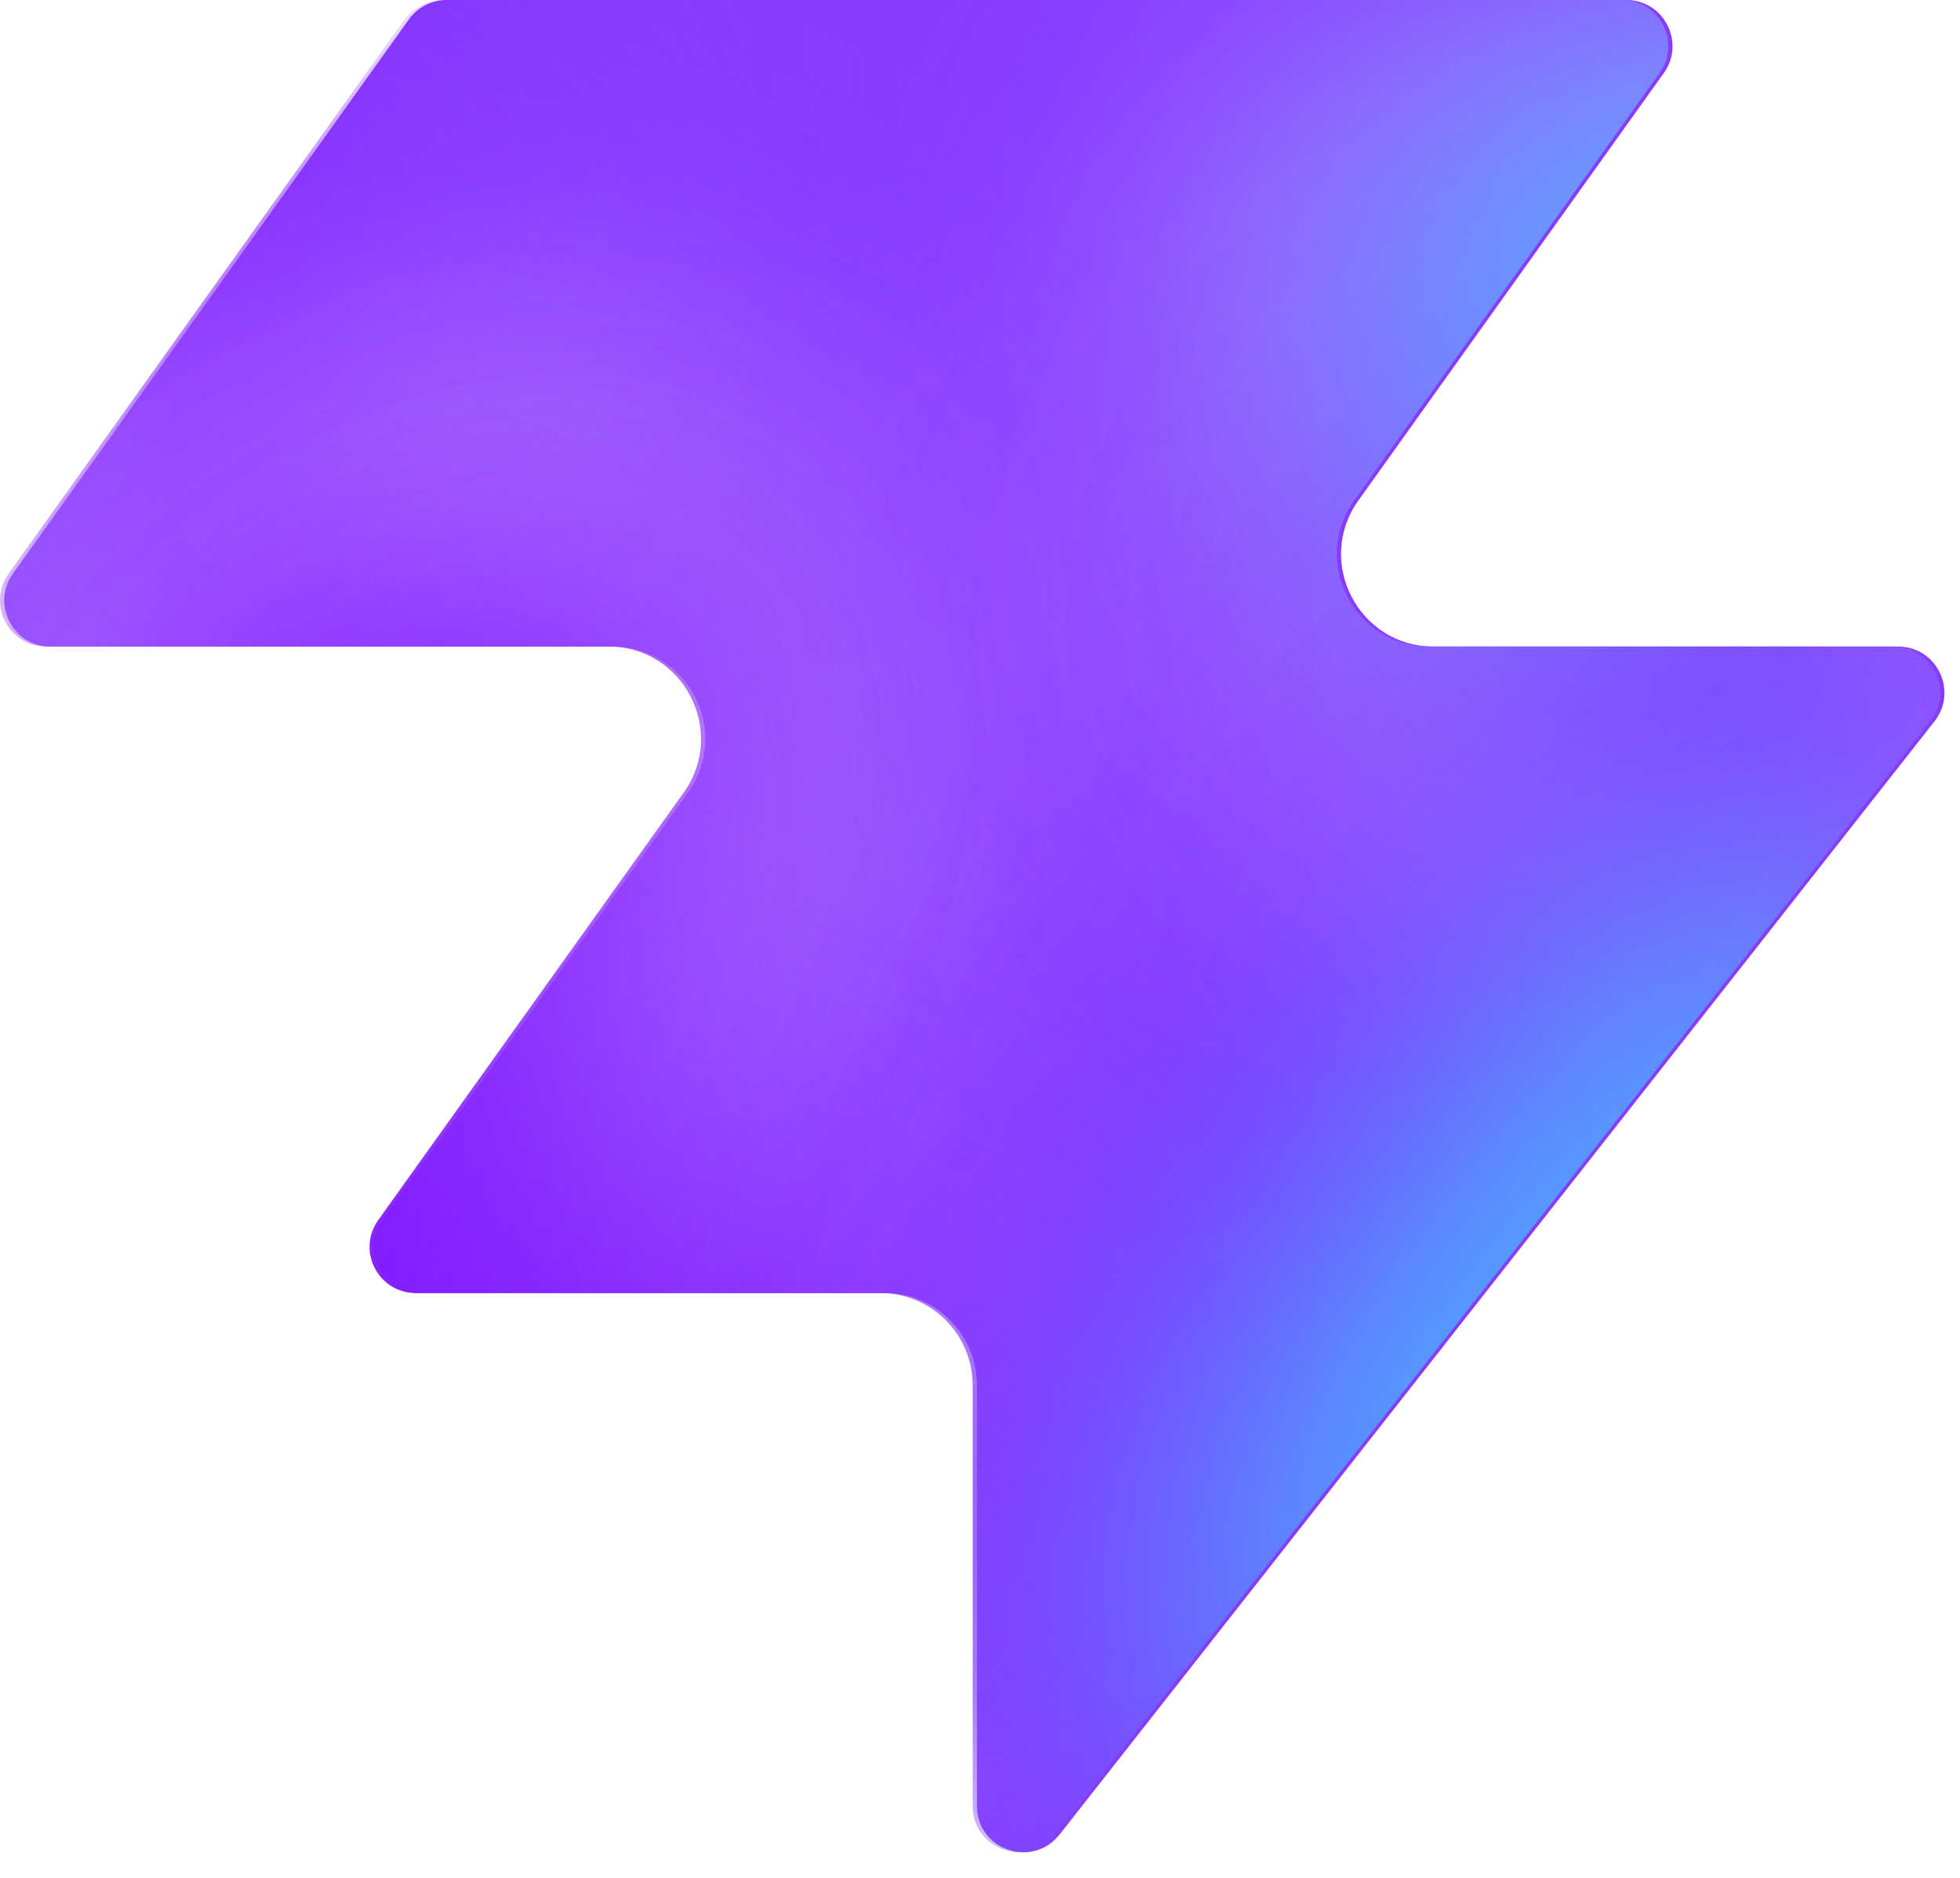
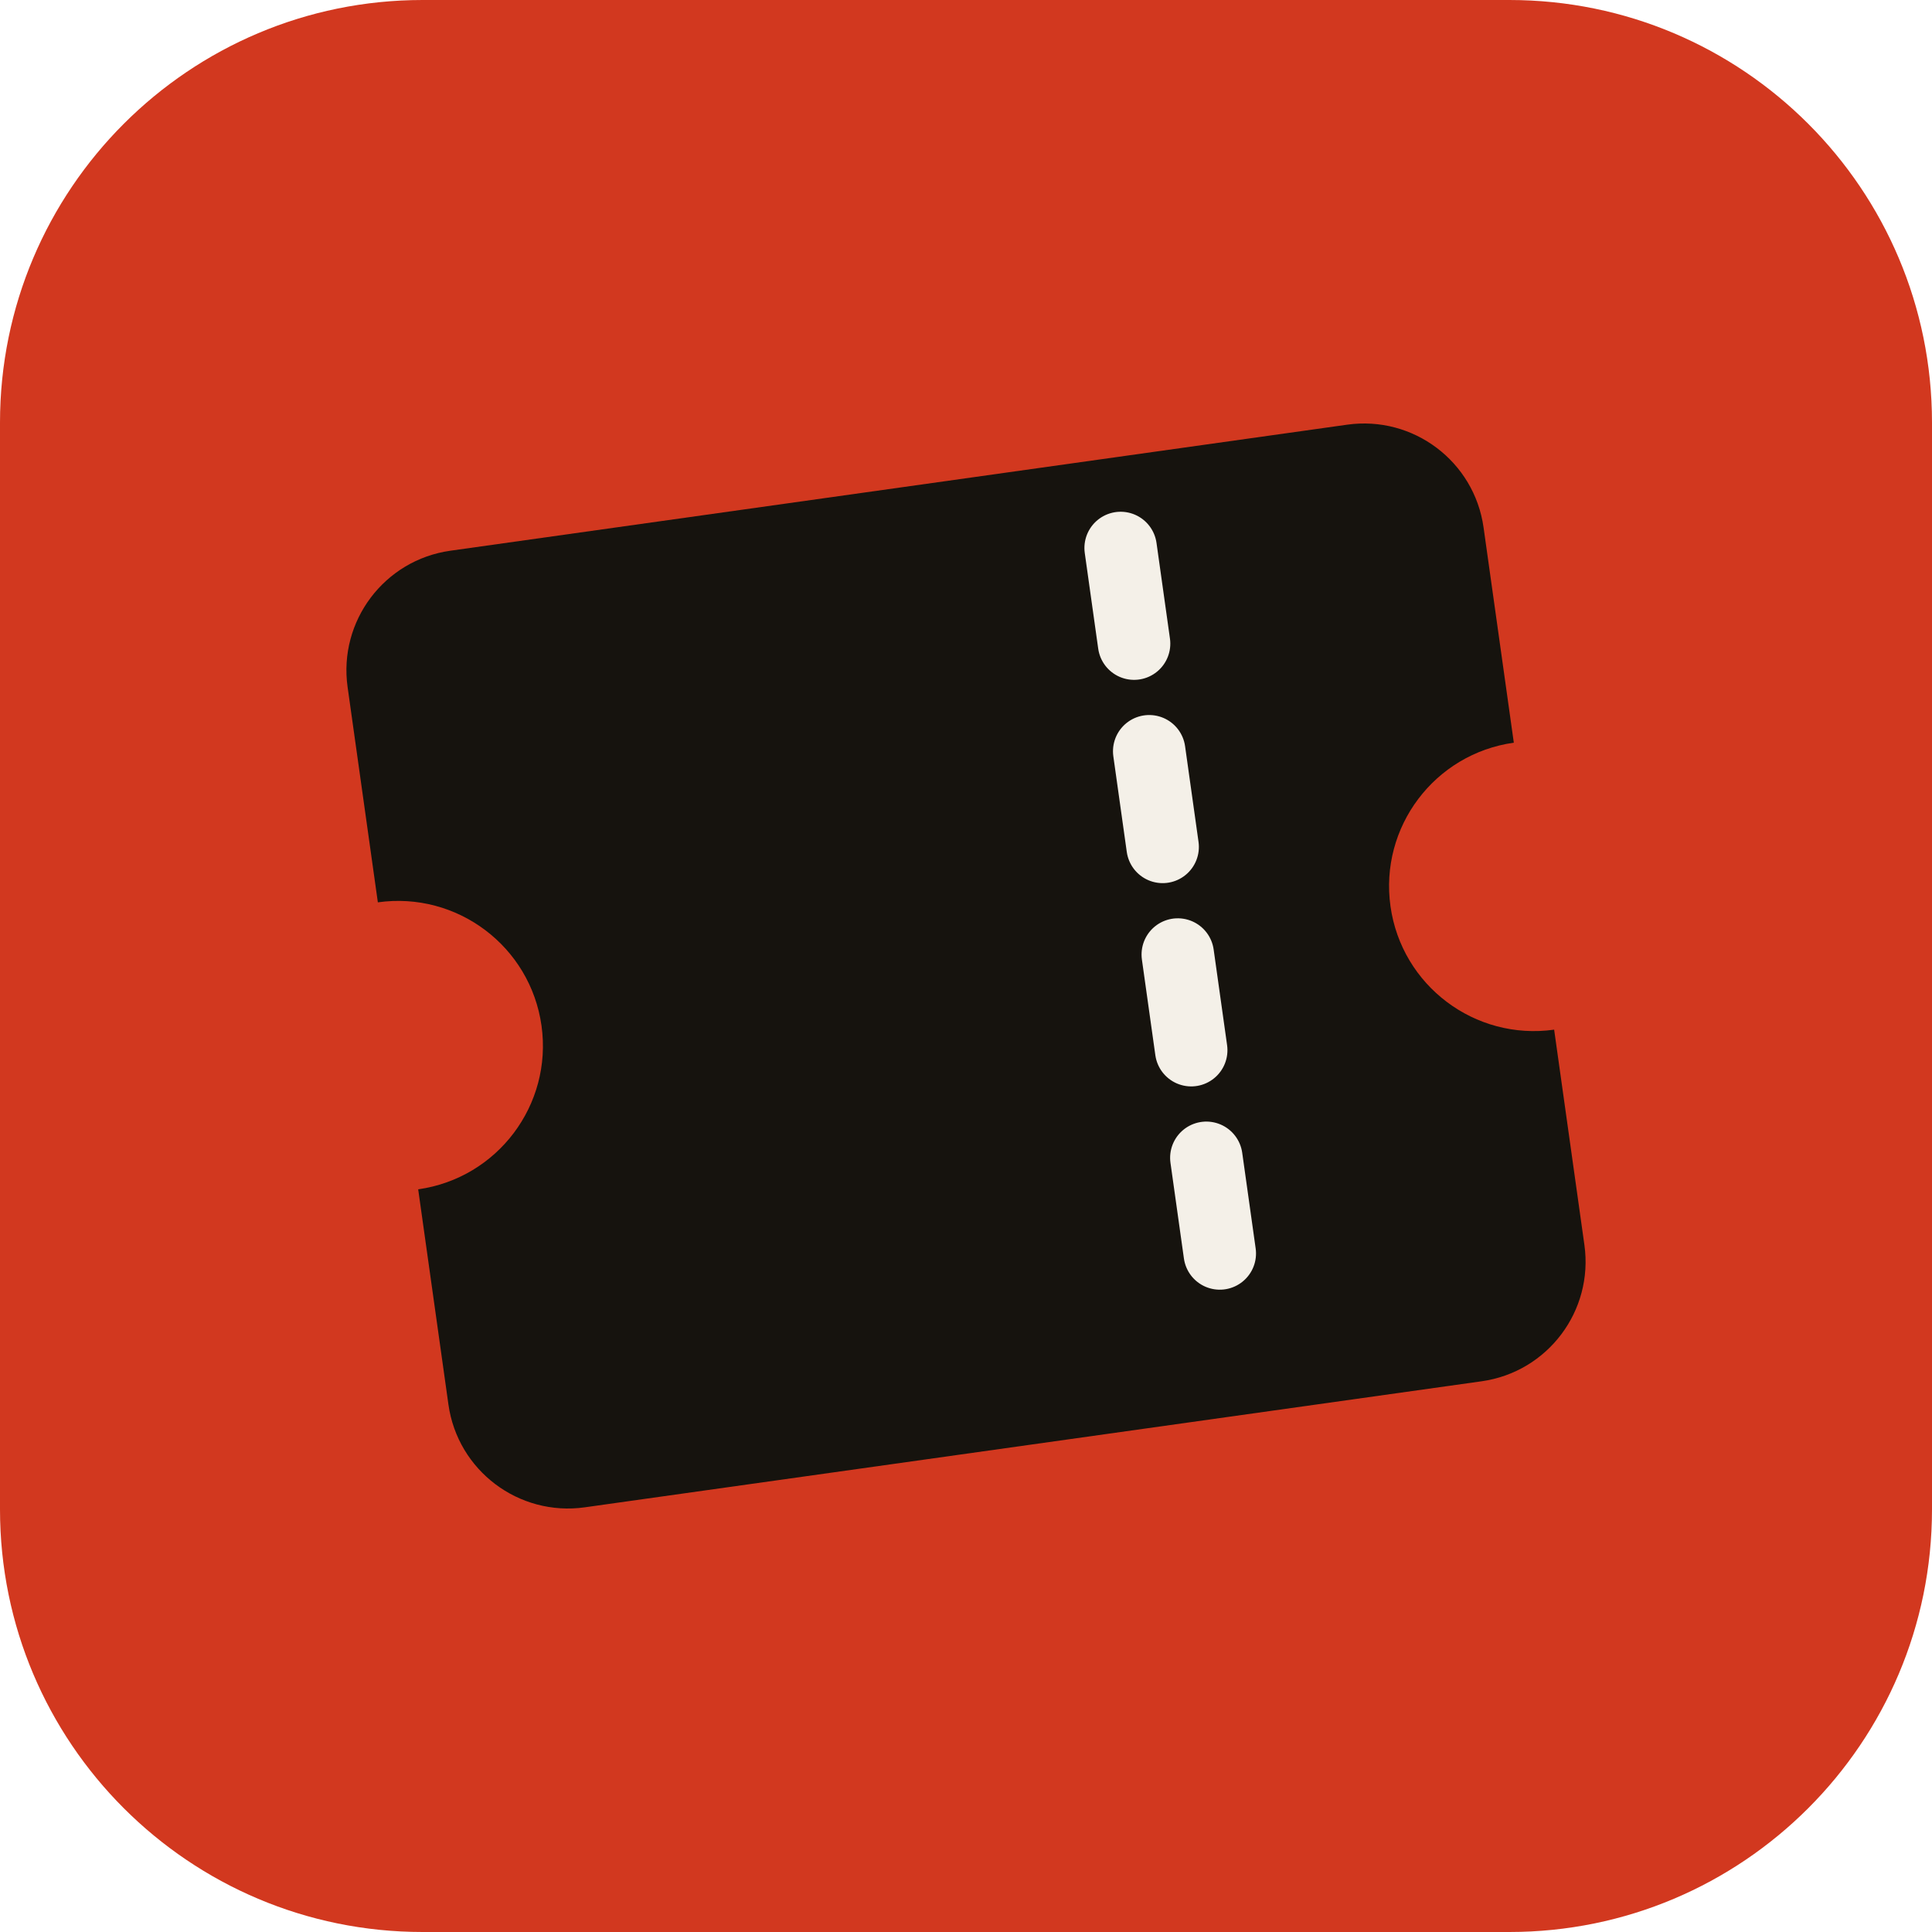
- <svg xmlns="http://www.w3.org/2000/svg" width="48" height="46" fill="none" viewBox="0 0 48 46">
-   <path fill="#863bff" d="M25.946 44.938c-.664.845-2.021.375-2.021-.698V33.937a2.26 2.26 0 0 0-2.262-2.262H10.287c-.92 0-1.456-1.04-.92-1.788l7.48-10.471c1.07-1.497 0-3.578-1.842-3.578H1.237c-.92 0-1.456-1.04-.92-1.788L10.013.474c.214-.297.556-.474.92-.474h28.894c.92 0 1.456 1.04.92 1.788l-7.48 10.471c-1.07 1.498 0 3.579 1.842 3.579h11.377c.943 0 1.473 1.088.89 1.83L25.947 44.94z" style="fill:#863bff;fill:color(display-p3 .525 .23 1);fill-opacity:1" />
-   <mask id="a" width="48" height="46" x="0" y="0" maskUnits="userSpaceOnUse" style="mask-type:alpha">
-     <path fill="#000" d="M25.842 44.938c-.664.844-2.021.375-2.021-.698V33.937a2.26 2.26 0 0 0-2.262-2.262H10.183c-.92 0-1.456-1.04-.92-1.788l7.48-10.471c1.07-1.498 0-3.579-1.842-3.579H1.133c-.92 0-1.456-1.04-.92-1.787L9.91.473c.214-.297.556-.474.92-.474h28.894c.92 0 1.456 1.04.92 1.788l-7.48 10.471c-1.07 1.498 0 3.578 1.842 3.578h11.377c.943 0 1.473 1.088.89 1.832L25.843 44.94z" style="fill:#000;fill-opacity:1" />
-   </mask>
-   <g mask="url(#a)">
-     <g filter="url(#b)">
-       <ellipse cx="5.508" cy="14.704" fill="#ede6ff" rx="5.508" ry="14.704" style="fill:#ede6ff;fill:color(display-p3 .927 .903 1);fill-opacity:1" transform="matrix(.00324 1 1 -.00324 -4.47 31.516)" />
-     </g>
-     <g filter="url(#c)">
-       <ellipse cx="10.399" cy="29.851" fill="#ede6ff" rx="10.399" ry="29.851" style="fill:#ede6ff;fill:color(display-p3 .927 .903 1);fill-opacity:1" transform="matrix(.00324 1 1 -.00324 -39.328 7.883)" />
-     </g>
-     <g filter="url(#d)">
-       <ellipse cx="5.508" cy="30.487" fill="#7e14ff" rx="5.508" ry="30.487" style="fill:#7e14ff;fill:color(display-p3 .492 .077 1);fill-opacity:1" transform="rotate(89.814 -25.913 -14.639)scale(1 -1)" />
-     </g>
-     <g filter="url(#e)">
-       <ellipse cx="5.508" cy="30.599" fill="#7e14ff" rx="5.508" ry="30.599" style="fill:#7e14ff;fill:color(display-p3 .492 .077 1);fill-opacity:1" transform="rotate(89.814 -32.644 -3.334)scale(1 -1)" />
-     </g>
-     <g filter="url(#f)">
-       <ellipse cx="5.508" cy="30.599" fill="#7e14ff" rx="5.508" ry="30.599" style="fill:#7e14ff;fill:color(display-p3 .492 .077 1);fill-opacity:1" transform="matrix(.00324 1 1 -.00324 -34.34 30.47)" />
-     </g>
-     <g filter="url(#g)">
-       <ellipse cx="14.072" cy="22.078" fill="#ede6ff" rx="14.072" ry="22.078" style="fill:#ede6ff;fill:color(display-p3 .927 .903 1);fill-opacity:1" transform="rotate(93.35 24.506 48.493)scale(-1 1)" />
-     </g>
-     <g filter="url(#h)">
-       <ellipse cx="3.47" cy="21.501" fill="#7e14ff" rx="3.47" ry="21.501" style="fill:#7e14ff;fill:color(display-p3 .492 .077 1);fill-opacity:1" transform="rotate(89.009 28.708 47.59)scale(-1 1)" />
-     </g>
-     <g filter="url(#i)">
-       <ellipse cx="3.47" cy="21.501" fill="#7e14ff" rx="3.47" ry="21.501" style="fill:#7e14ff;fill:color(display-p3 .492 .077 1);fill-opacity:1" transform="rotate(89.009 28.708 47.59)scale(-1 1)" />
-     </g>
-     <g filter="url(#j)">
-       <ellipse cx=".387" cy="8.972" fill="#7e14ff" rx="4.407" ry="29.108" style="fill:#7e14ff;fill:color(display-p3 .492 .077 1);fill-opacity:1" transform="rotate(39.51 .387 8.972)" />
-     </g>
-     <g filter="url(#k)">
-       <ellipse cx="47.523" cy="-6.092" fill="#7e14ff" rx="4.407" ry="29.108" style="fill:#7e14ff;fill:color(display-p3 .492 .077 1);fill-opacity:1" transform="rotate(37.892 47.523 -6.092)" />
-     </g>
-     <g filter="url(#l)">
-       <ellipse cx="41.412" cy="6.333" fill="#47bfff" rx="5.971" ry="9.665" style="fill:#47bfff;fill:color(display-p3 .28 .748 1);fill-opacity:1" transform="rotate(37.892 41.412 6.333)" />
-     </g>
-     <g filter="url(#m)">
-       <ellipse cx="-1.879" cy="38.332" fill="#7e14ff" rx="4.407" ry="29.108" style="fill:#7e14ff;fill:color(display-p3 .492 .077 1);fill-opacity:1" transform="rotate(37.892 -1.88 38.332)" />
-     </g>
-     <g filter="url(#n)">
-       <ellipse cx="-1.879" cy="38.332" fill="#7e14ff" rx="4.407" ry="29.108" style="fill:#7e14ff;fill:color(display-p3 .492 .077 1);fill-opacity:1" transform="rotate(37.892 -1.88 38.332)" />
-     </g>
-     <g filter="url(#o)">
-       <ellipse cx="35.651" cy="29.907" fill="#7e14ff" rx="4.407" ry="29.108" style="fill:#7e14ff;fill:color(display-p3 .492 .077 1);fill-opacity:1" transform="rotate(37.892 35.651 29.907)" />
-     </g>
-     <g filter="url(#p)">
-       <ellipse cx="38.418" cy="32.4" fill="#47bfff" rx="5.971" ry="15.297" style="fill:#47bfff;fill:color(display-p3 .28 .748 1);fill-opacity:1" transform="rotate(37.892 38.418 32.4)" />
-     </g>
+ <svg xmlns="http://www.w3.org/2000/svg" viewBox="0 0 64 64">
+   <rect width="64" height="64" rx="14" fill="#d2381f" />
+   <g transform="rotate(-8 32 32)">
+     <path fill="#16130e" fill-rule="evenodd" d="M13 20a4 4 0 0 1 4-4h30a4 4 0 0 1 4 4v7.2a4.8 4.8 0 0 0 0 9.6V44a4 4 0 0 1-4 4H17a4 4 0 0 1-4-4v-7.2a4.8 4.8 0 0 0 0-9.6V20Z" />
+     <path stroke="#f4f0e8" stroke-width="2.4" stroke-dasharray="3.2 3.6" stroke-linecap="round" d="M39 19v26" />
  </g>
-   <defs>
-     <filter id="b" width="60.045" height="41.654" x="-19.77" y="16.149" color-interpolation-filters="sRGB" filterUnits="userSpaceOnUse">
-       <feFlood flood-opacity="0" result="BackgroundImageFix" />
-       <feBlend in="SourceGraphic" in2="BackgroundImageFix" result="shape" />
-       <feGaussianBlur result="effect1_foregroundBlur_2002_17158" stdDeviation="7.659" />
-     </filter>
-     <filter id="c" width="90.34" height="51.437" x="-54.613" y="-7.533" color-interpolation-filters="sRGB" filterUnits="userSpaceOnUse">
-       <feFlood flood-opacity="0" result="BackgroundImageFix" />
-       <feBlend in="SourceGraphic" in2="BackgroundImageFix" result="shape" />
-       <feGaussianBlur result="effect1_foregroundBlur_2002_17158" stdDeviation="7.659" />
-     </filter>
-     <filter id="d" width="79.355" height="29.4" x="-49.64" y="2.03" color-interpolation-filters="sRGB" filterUnits="userSpaceOnUse">
-       <feFlood flood-opacity="0" result="BackgroundImageFix" />
-       <feBlend in="SourceGraphic" in2="BackgroundImageFix" result="shape" />
-       <feGaussianBlur result="effect1_foregroundBlur_2002_17158" stdDeviation="4.596" />
-     </filter>
-     <filter id="e" width="79.579" height="29.4" x="-45.045" y="20.029" color-interpolation-filters="sRGB" filterUnits="userSpaceOnUse">
-       <feFlood flood-opacity="0" result="BackgroundImageFix" />
-       <feBlend in="SourceGraphic" in2="BackgroundImageFix" result="shape" />
-       <feGaussianBlur result="effect1_foregroundBlur_2002_17158" stdDeviation="4.596" />
-     </filter>
-     <filter id="f" width="79.579" height="29.4" x="-43.513" y="21.178" color-interpolation-filters="sRGB" filterUnits="userSpaceOnUse">
-       <feFlood flood-opacity="0" result="BackgroundImageFix" />
-       <feBlend in="SourceGraphic" in2="BackgroundImageFix" result="shape" />
-       <feGaussianBlur result="effect1_foregroundBlur_2002_17158" stdDeviation="4.596" />
-     </filter>
-     <filter id="g" width="74.749" height="58.852" x="15.756" y="-17.901" color-interpolation-filters="sRGB" filterUnits="userSpaceOnUse">
-       <feFlood flood-opacity="0" result="BackgroundImageFix" />
-       <feBlend in="SourceGraphic" in2="BackgroundImageFix" result="shape" />
-       <feGaussianBlur result="effect1_foregroundBlur_2002_17158" stdDeviation="7.659" />
-     </filter>
-     <filter id="h" width="61.377" height="25.362" x="23.548" y="2.284" color-interpolation-filters="sRGB" filterUnits="userSpaceOnUse">
-       <feFlood flood-opacity="0" result="BackgroundImageFix" />
-       <feBlend in="SourceGraphic" in2="BackgroundImageFix" result="shape" />
-       <feGaussianBlur result="effect1_foregroundBlur_2002_17158" stdDeviation="4.596" />
-     </filter>
-     <filter id="i" width="61.377" height="25.362" x="23.548" y="2.284" color-interpolation-filters="sRGB" filterUnits="userSpaceOnUse">
-       <feFlood flood-opacity="0" result="BackgroundImageFix" />
-       <feBlend in="SourceGraphic" in2="BackgroundImageFix" result="shape" />
-       <feGaussianBlur result="effect1_foregroundBlur_2002_17158" stdDeviation="4.596" />
-     </filter>
-     <filter id="j" width="56.045" height="63.649" x="-27.636" y="-22.853" color-interpolation-filters="sRGB" filterUnits="userSpaceOnUse">
-       <feFlood flood-opacity="0" result="BackgroundImageFix" />
-       <feBlend in="SourceGraphic" in2="BackgroundImageFix" result="shape" />
-       <feGaussianBlur result="effect1_foregroundBlur_2002_17158" stdDeviation="4.596" />
-     </filter>
-     <filter id="k" width="54.814" height="64.646" x="20.116" y="-38.415" color-interpolation-filters="sRGB" filterUnits="userSpaceOnUse">
-       <feFlood flood-opacity="0" result="BackgroundImageFix" />
-       <feBlend in="SourceGraphic" in2="BackgroundImageFix" result="shape" />
-       <feGaussianBlur result="effect1_foregroundBlur_2002_17158" stdDeviation="4.596" />
-     </filter>
-     <filter id="l" width="33.541" height="35.313" x="24.641" y="-11.323" color-interpolation-filters="sRGB" filterUnits="userSpaceOnUse">
-       <feFlood flood-opacity="0" result="BackgroundImageFix" />
-       <feBlend in="SourceGraphic" in2="BackgroundImageFix" result="shape" />
-       <feGaussianBlur result="effect1_foregroundBlur_2002_17158" stdDeviation="4.596" />
-     </filter>
-     <filter id="m" width="54.814" height="64.646" x="-29.286" y="6.009" color-interpolation-filters="sRGB" filterUnits="userSpaceOnUse">
-       <feFlood flood-opacity="0" result="BackgroundImageFix" />
-       <feBlend in="SourceGraphic" in2="BackgroundImageFix" result="shape" />
-       <feGaussianBlur result="effect1_foregroundBlur_2002_17158" stdDeviation="4.596" />
-     </filter>
-     <filter id="n" width="54.814" height="64.646" x="-29.286" y="6.009" color-interpolation-filters="sRGB" filterUnits="userSpaceOnUse">
-       <feFlood flood-opacity="0" result="BackgroundImageFix" />
-       <feBlend in="SourceGraphic" in2="BackgroundImageFix" result="shape" />
-       <feGaussianBlur result="effect1_foregroundBlur_2002_17158" stdDeviation="4.596" />
-     </filter>
-     <filter id="o" width="54.814" height="64.646" x="8.244" y="-2.416" color-interpolation-filters="sRGB" filterUnits="userSpaceOnUse">
-       <feFlood flood-opacity="0" result="BackgroundImageFix" />
-       <feBlend in="SourceGraphic" in2="BackgroundImageFix" result="shape" />
-       <feGaussianBlur result="effect1_foregroundBlur_2002_17158" stdDeviation="4.596" />
-     </filter>
-     <filter id="p" width="39.409" height="43.623" x="18.713" y="10.588" color-interpolation-filters="sRGB" filterUnits="userSpaceOnUse">
-       <feFlood flood-opacity="0" result="BackgroundImageFix" />
-       <feBlend in="SourceGraphic" in2="BackgroundImageFix" result="shape" />
-       <feGaussianBlur result="effect1_foregroundBlur_2002_17158" stdDeviation="4.596" />
-     </filter>
-   </defs>
</svg>
